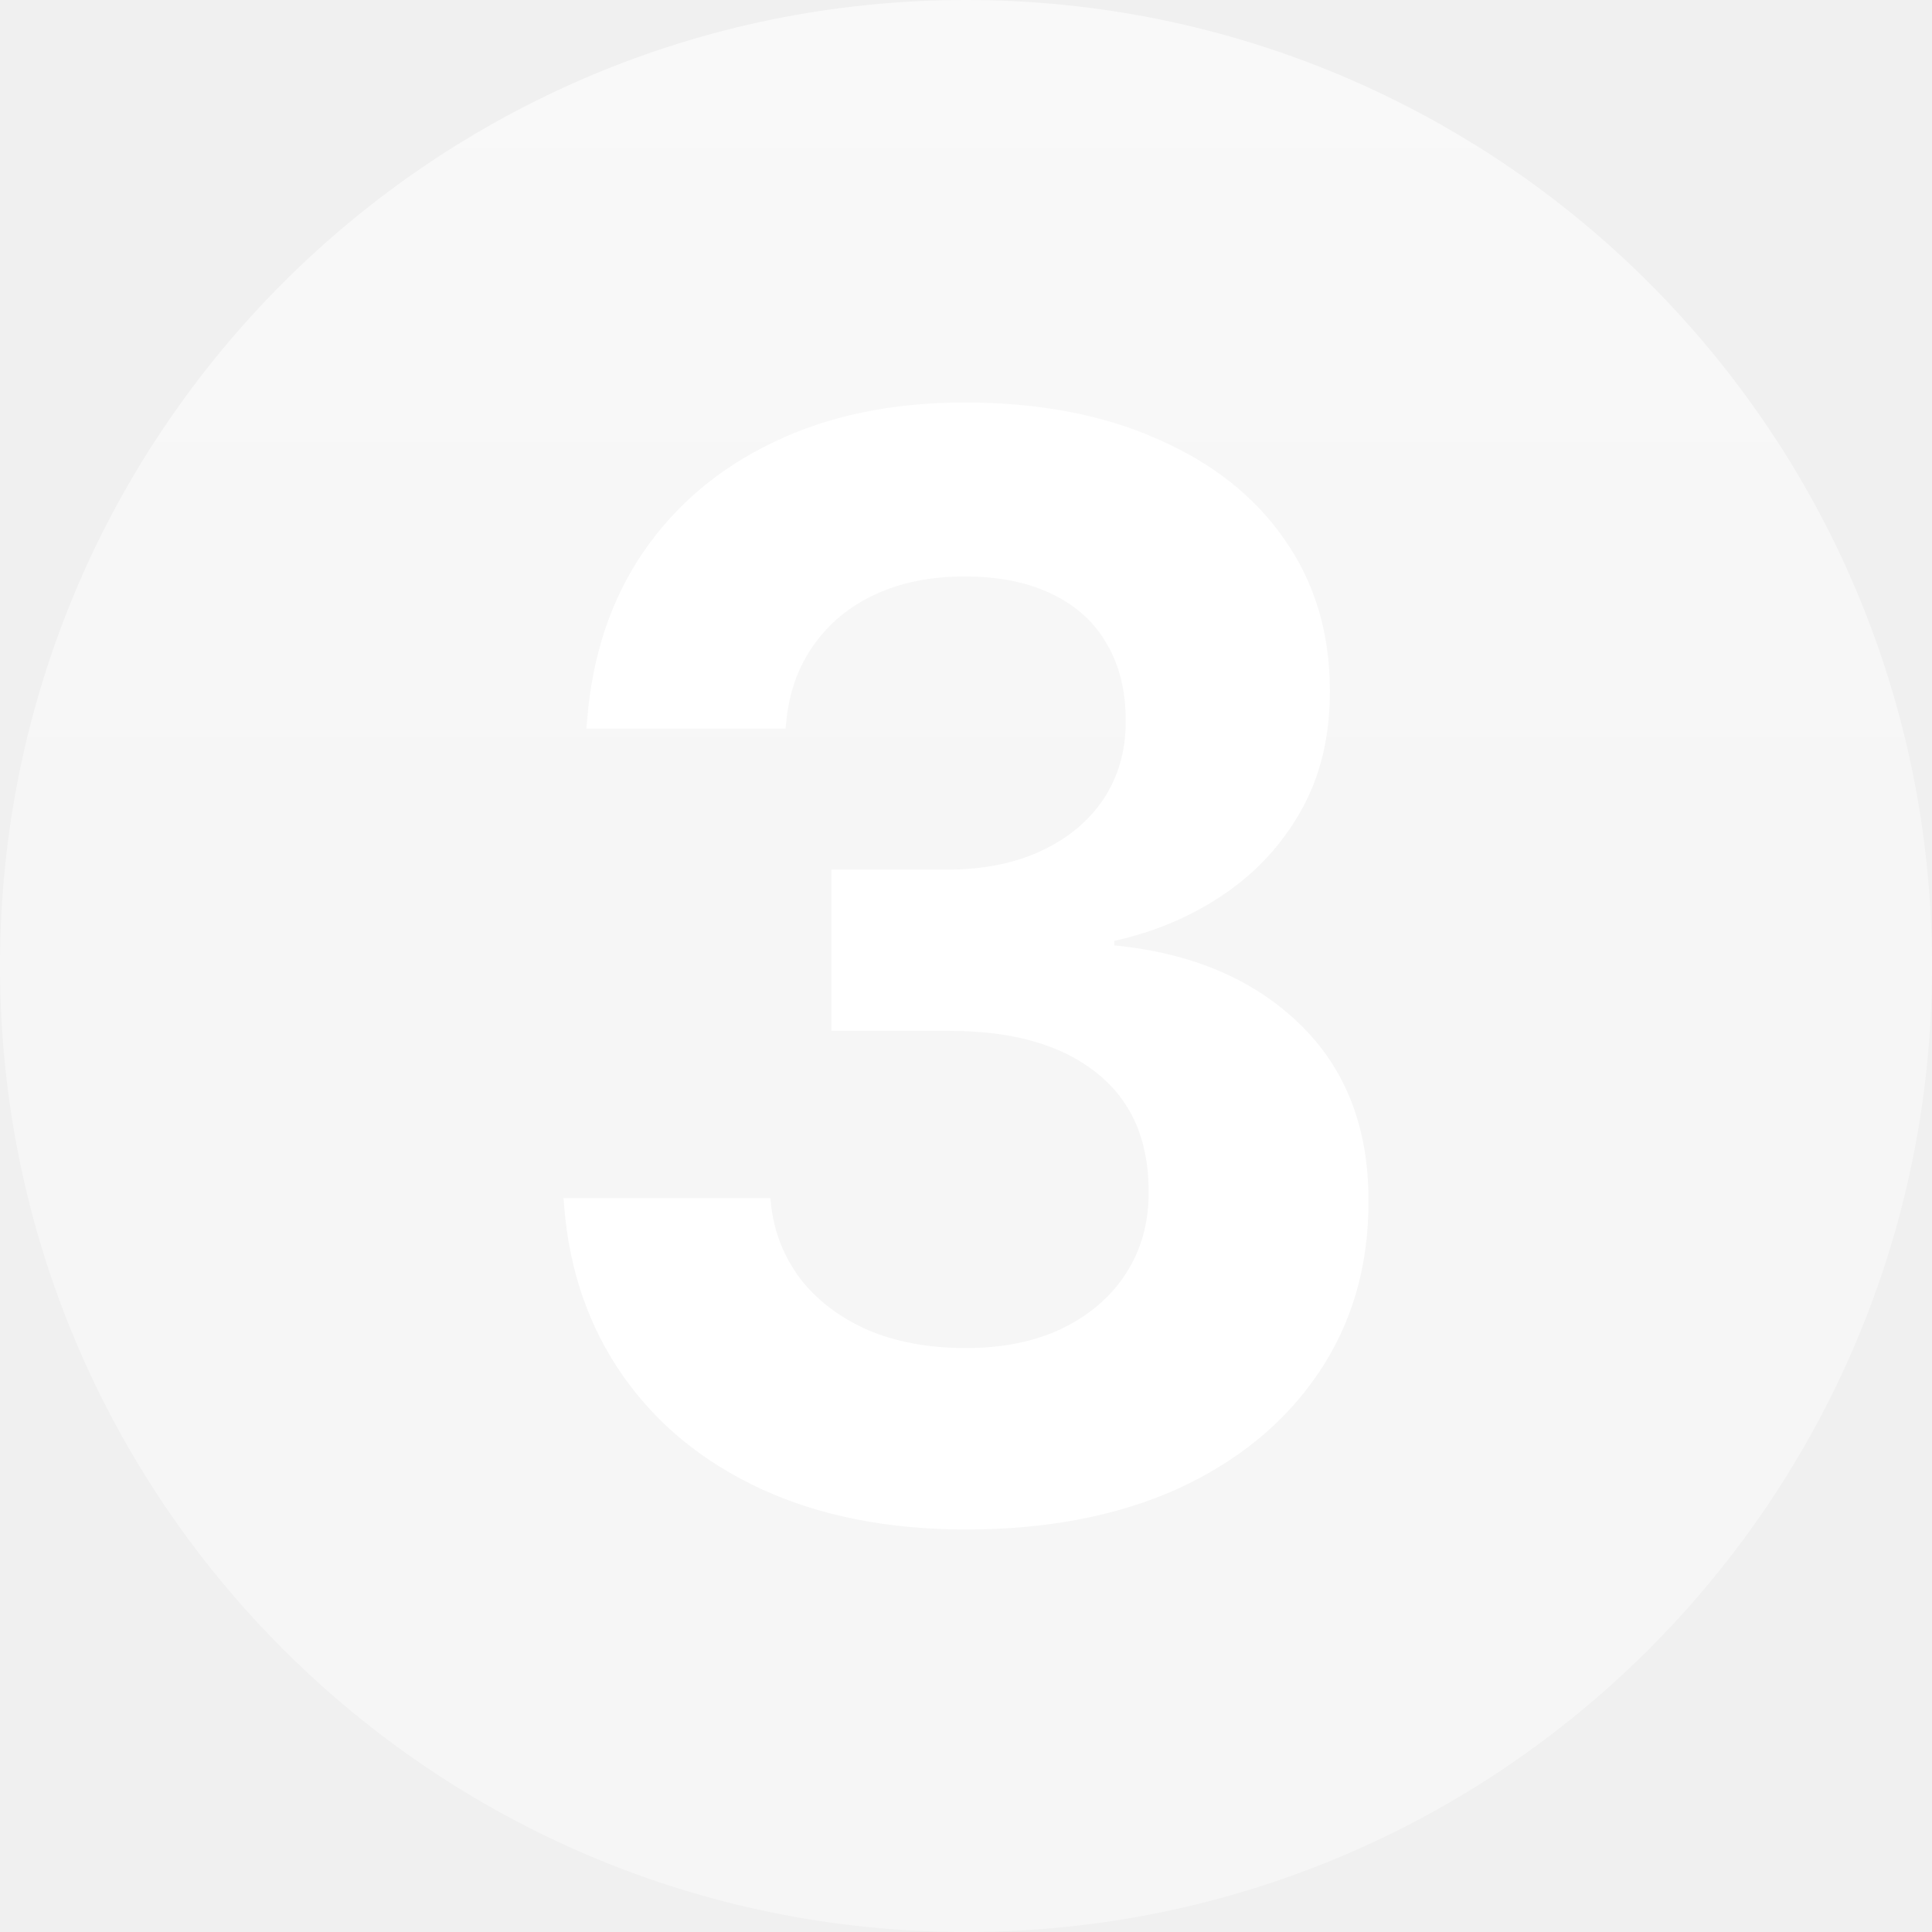
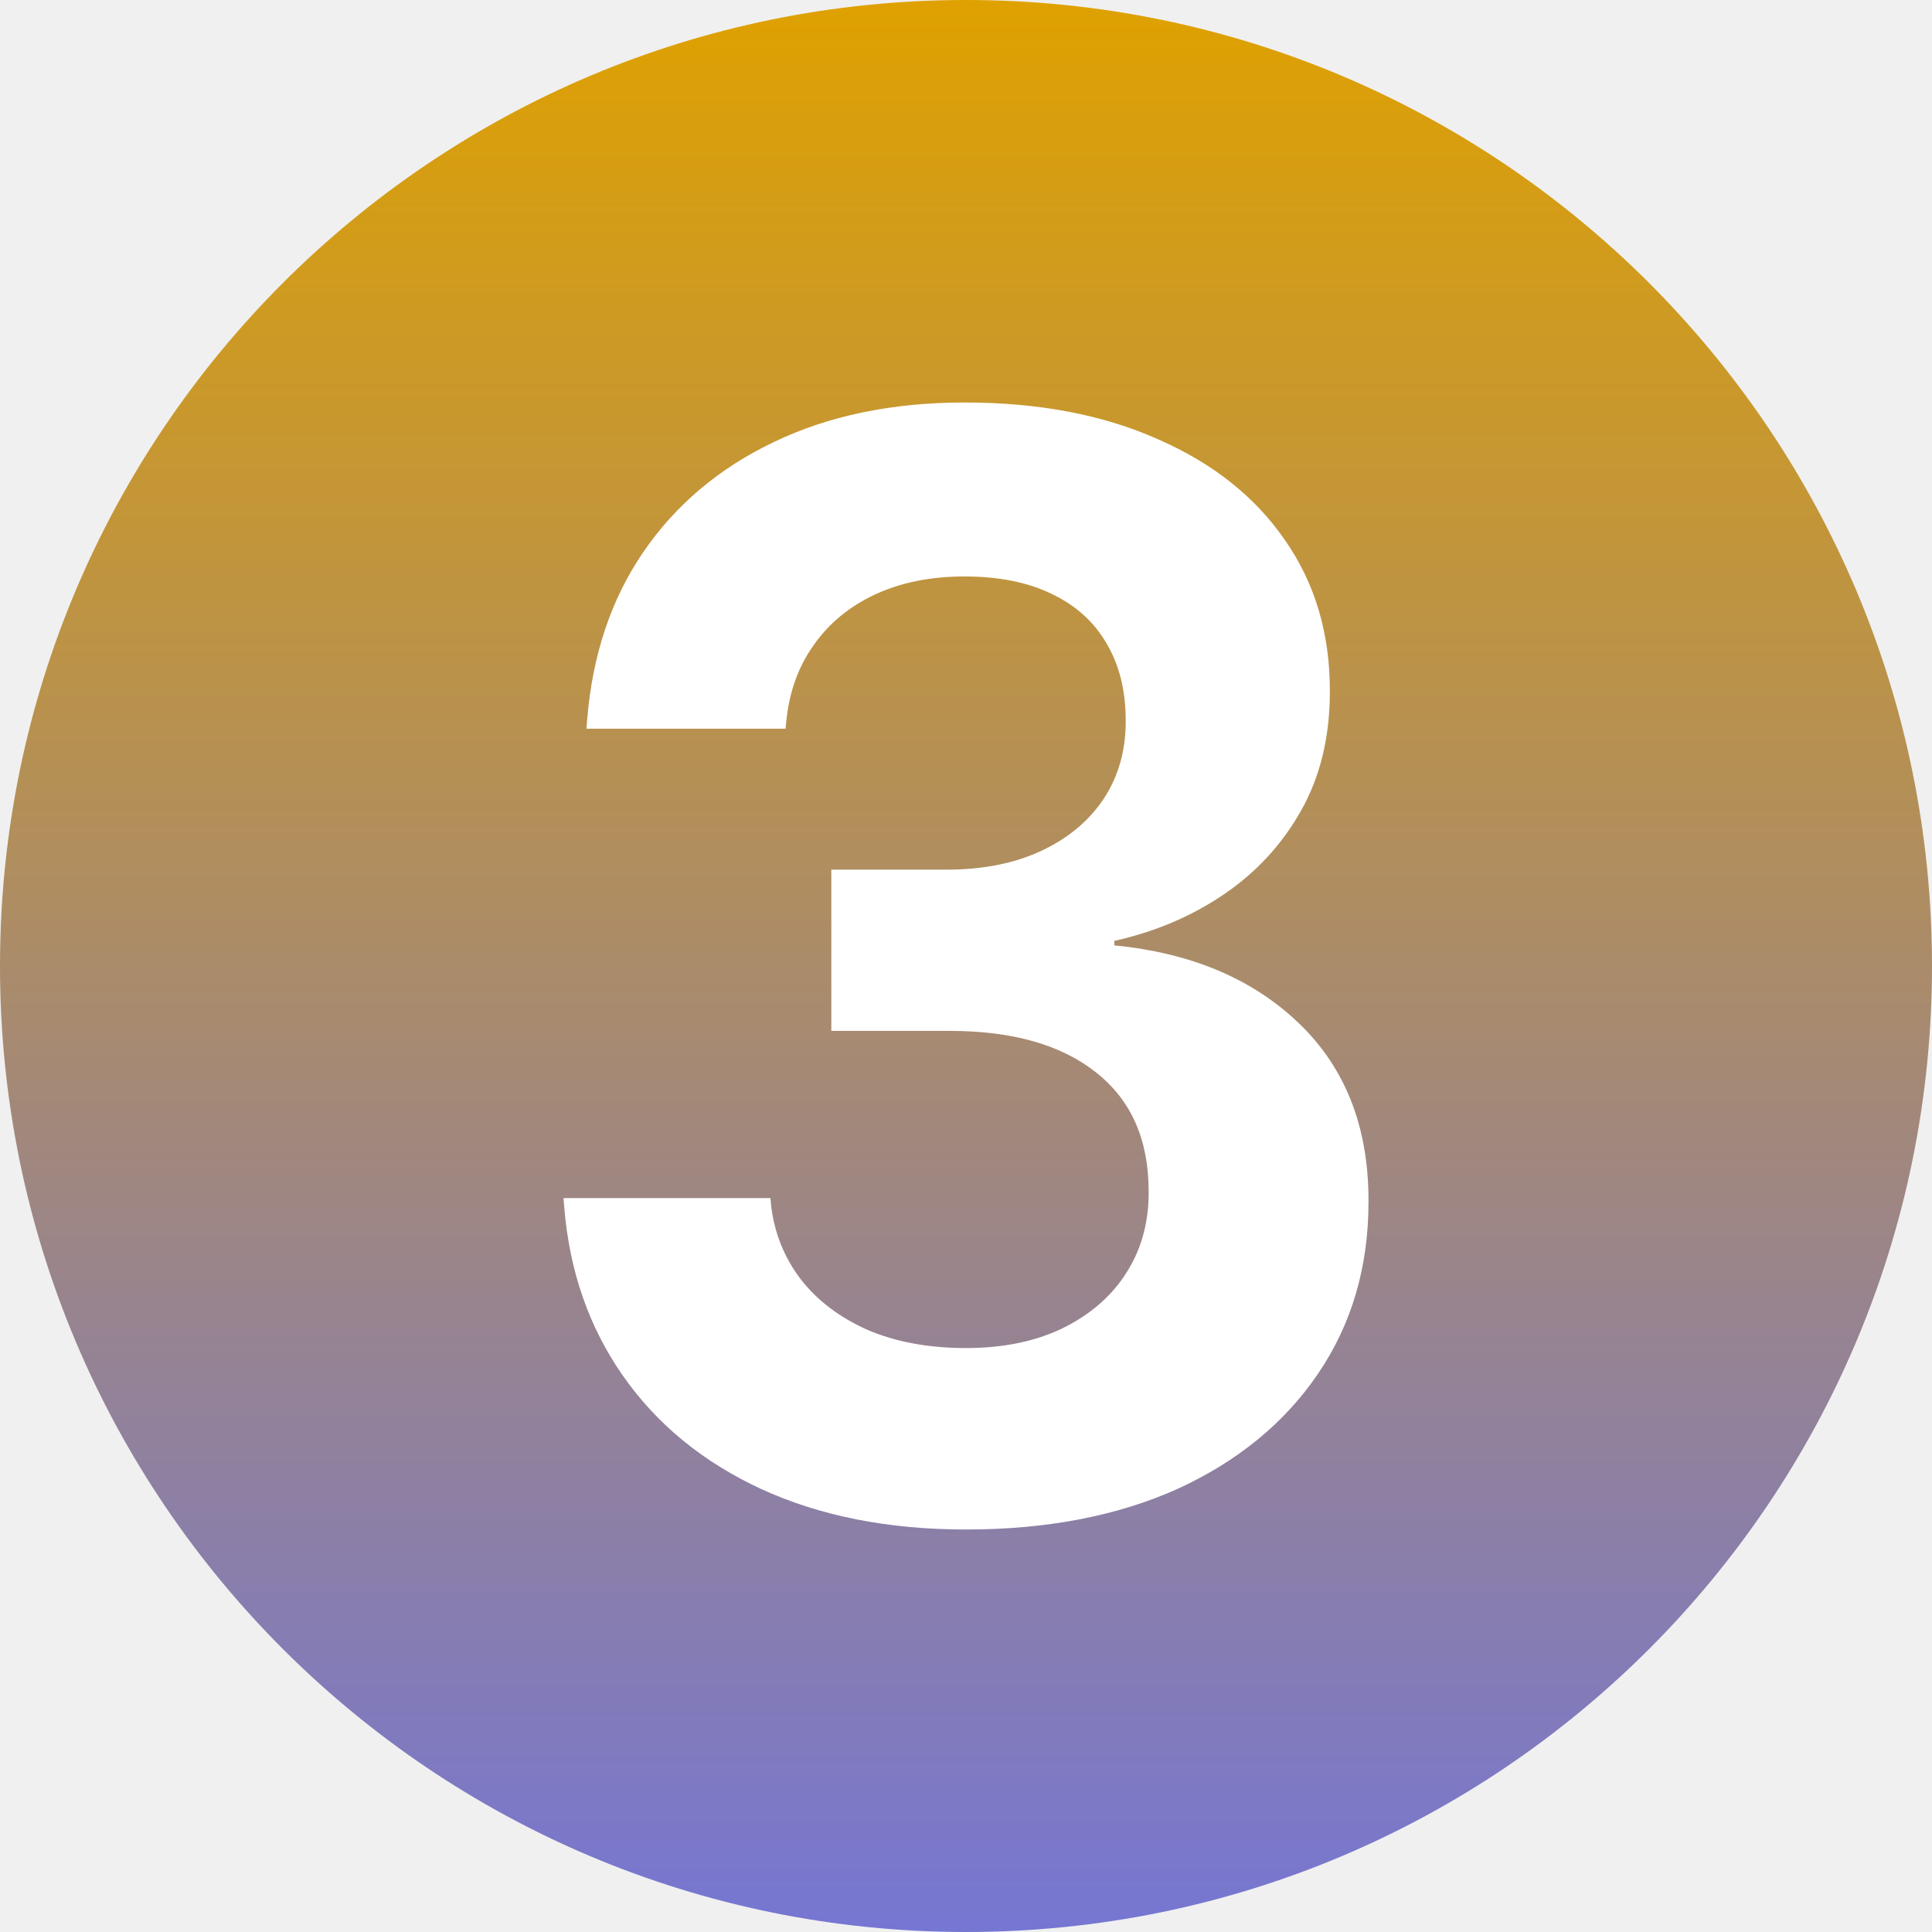
<svg xmlns="http://www.w3.org/2000/svg" width="24" height="24" viewBox="0 0 24 24" fill="none">
  <circle cx="12" cy="12" r="12" fill="url(#paint0_linear_847_24740)" />
  <path d="M12 19C11.033 19 10.185 18.832 9.456 18.497C8.732 18.162 8.16 17.693 7.738 17.09C7.317 16.488 7.074 15.79 7.009 14.995L7 14.883H9.571L9.58 14.985C9.622 15.321 9.743 15.622 9.945 15.889C10.152 16.156 10.431 16.367 10.781 16.522C11.131 16.671 11.537 16.746 12 16.746C12.457 16.746 12.854 16.665 13.192 16.504C13.536 16.336 13.8 16.109 13.984 15.824C14.174 15.532 14.269 15.197 14.269 14.818V14.799C14.269 14.153 14.049 13.66 13.61 13.318C13.177 12.976 12.572 12.806 11.795 12.806H10.327V10.803H11.76C12.211 10.803 12.602 10.725 12.934 10.57C13.266 10.415 13.524 10.201 13.708 9.927C13.892 9.648 13.984 9.328 13.984 8.968V8.949C13.984 8.577 13.904 8.257 13.744 7.99C13.59 7.723 13.361 7.518 13.059 7.375C12.762 7.232 12.403 7.161 11.982 7.161C11.561 7.161 11.19 7.236 10.87 7.385C10.55 7.534 10.295 7.745 10.105 8.018C9.915 8.285 9.802 8.602 9.767 8.968L9.758 9.052H7.285L7.294 8.94C7.359 8.139 7.59 7.447 7.988 6.863C8.391 6.273 8.931 5.817 9.607 5.494C10.289 5.165 11.081 5 11.982 5C12.902 5 13.702 5.152 14.384 5.456C15.066 5.754 15.591 6.171 15.959 6.705C16.333 7.239 16.52 7.863 16.52 8.577V8.595C16.52 9.154 16.401 9.645 16.164 10.067C15.927 10.489 15.606 10.837 15.203 11.11C14.8 11.384 14.346 11.576 13.842 11.688V11.744C14.797 11.837 15.562 12.16 16.137 12.713C16.712 13.265 17 13.998 17 14.911V14.93C17 15.743 16.789 16.457 16.368 17.072C15.953 17.68 15.372 18.155 14.625 18.497C13.877 18.832 13.002 19 12 19Z" fill="white" />
  <defs>
    <linearGradient id="paint0_linear_847_24740" x1="12" y1="0" x2="12" y2="24" gradientUnits="userSpaceOnUse">
-       <stop stop-color="white" stop-opacity="0.6" />
-       <stop offset="0.458" stop-color="white" stop-opacity="0.4" />
+       <stop stop-color="#DFA100" />
+       <stop offset="1" stop-color="#7676D3" />
    </linearGradient>
  </defs>
</svg>
